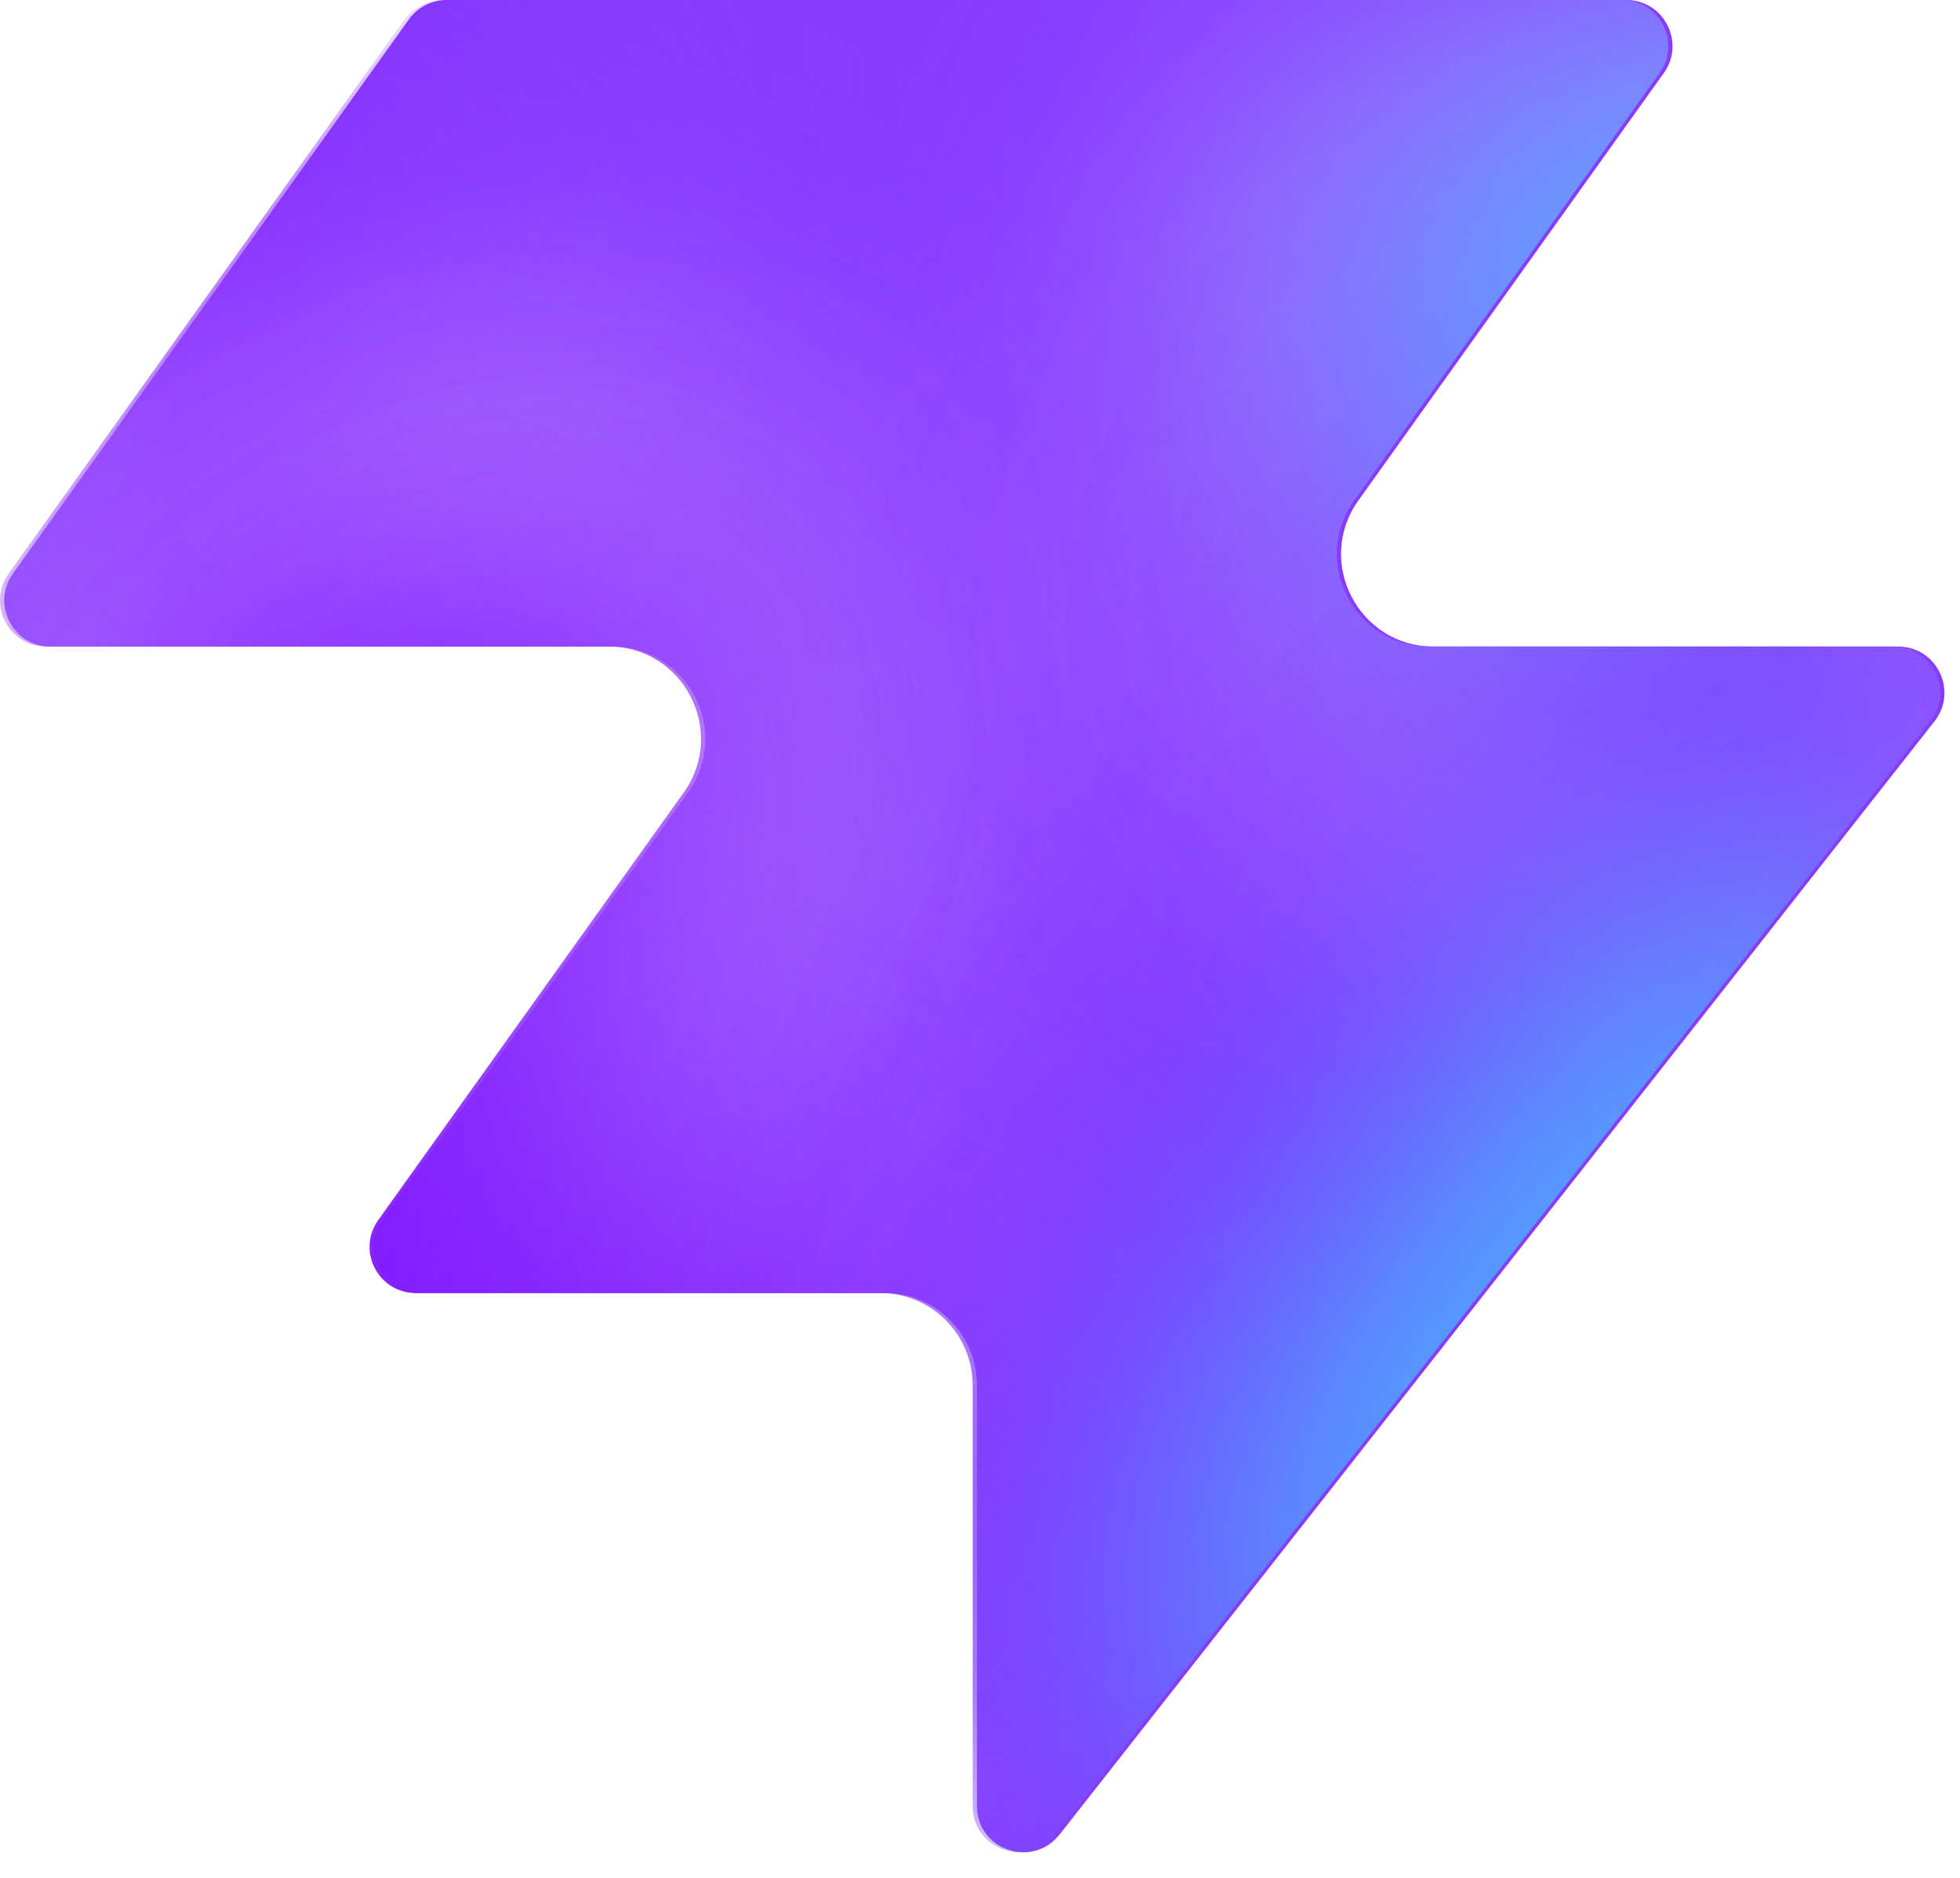
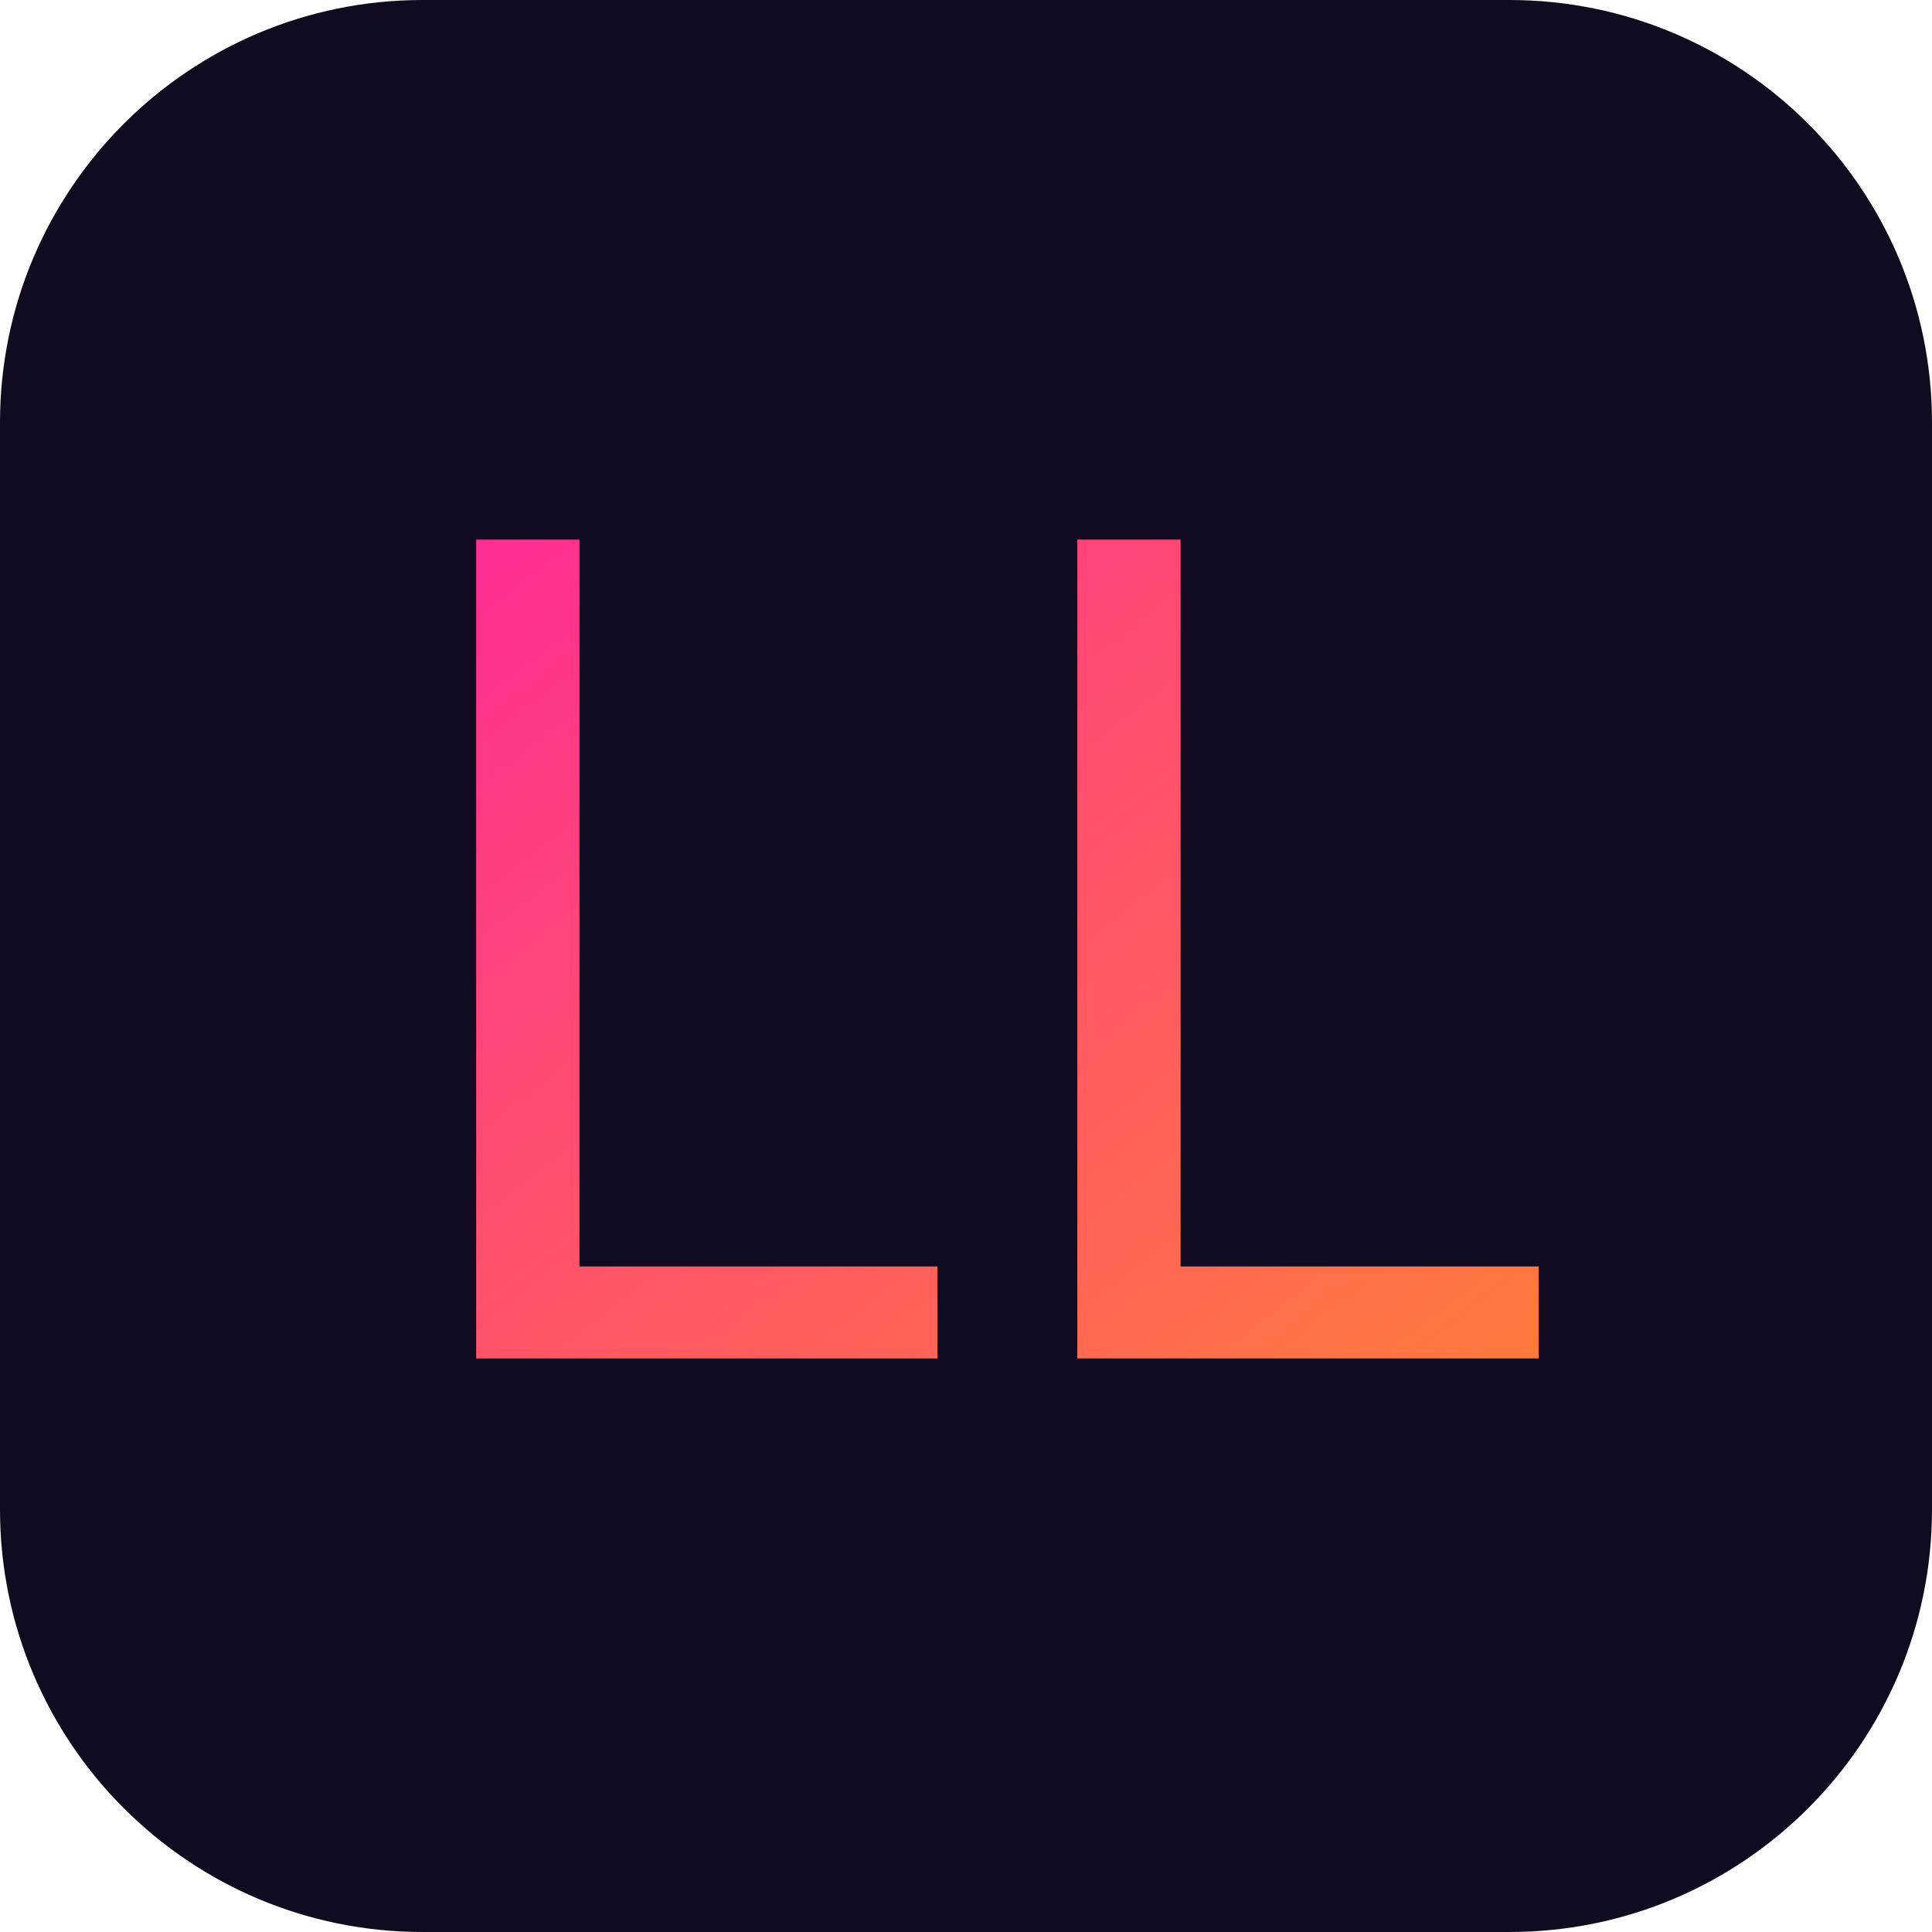
- <svg xmlns="http://www.w3.org/2000/svg" width="48" height="46" fill="none" viewBox="0 0 48 46">
-   <path fill="#863bff" d="M25.946 44.938c-.664.845-2.021.375-2.021-.698V33.937a2.26 2.26 0 0 0-2.262-2.262H10.287c-.92 0-1.456-1.04-.92-1.788l7.48-10.471c1.07-1.497 0-3.578-1.842-3.578H1.237c-.92 0-1.456-1.04-.92-1.788L10.013.474c.214-.297.556-.474.92-.474h28.894c.92 0 1.456 1.04.92 1.788l-7.48 10.471c-1.07 1.498 0 3.579 1.842 3.579h11.377c.943 0 1.473 1.088.89 1.83L25.947 44.94z" style="fill:#863bff;fill:color(display-p3 .525 .23 1);fill-opacity:1" />
-   <mask id="a" width="48" height="46" x="0" y="0" maskUnits="userSpaceOnUse" style="mask-type:alpha">
-     <path fill="#000" d="M25.842 44.938c-.664.844-2.021.375-2.021-.698V33.937a2.26 2.26 0 0 0-2.262-2.262H10.183c-.92 0-1.456-1.04-.92-1.788l7.48-10.471c1.07-1.498 0-3.579-1.842-3.579H1.133c-.92 0-1.456-1.04-.92-1.787L9.91.473c.214-.297.556-.474.92-.474h28.894c.92 0 1.456 1.04.92 1.788l-7.48 10.471c-1.07 1.498 0 3.578 1.842 3.578h11.377c.943 0 1.473 1.088.89 1.832L25.843 44.94z" style="fill:#000;fill-opacity:1" />
-   </mask>
-   <g mask="url(#a)">
-     <g filter="url(#b)">
-       <ellipse cx="5.508" cy="14.704" fill="#ede6ff" rx="5.508" ry="14.704" style="fill:#ede6ff;fill:color(display-p3 .927 .903 1);fill-opacity:1" transform="matrix(.00324 1 1 -.00324 -4.47 31.516)" />
-     </g>
-     <g filter="url(#c)">
-       <ellipse cx="10.399" cy="29.851" fill="#ede6ff" rx="10.399" ry="29.851" style="fill:#ede6ff;fill:color(display-p3 .927 .903 1);fill-opacity:1" transform="matrix(.00324 1 1 -.00324 -39.328 7.883)" />
-     </g>
-     <g filter="url(#d)">
-       <ellipse cx="5.508" cy="30.487" fill="#7e14ff" rx="5.508" ry="30.487" style="fill:#7e14ff;fill:color(display-p3 .492 .077 1);fill-opacity:1" transform="rotate(89.814 -25.913 -14.639)scale(1 -1)" />
-     </g>
-     <g filter="url(#e)">
-       <ellipse cx="5.508" cy="30.599" fill="#7e14ff" rx="5.508" ry="30.599" style="fill:#7e14ff;fill:color(display-p3 .492 .077 1);fill-opacity:1" transform="rotate(89.814 -32.644 -3.334)scale(1 -1)" />
-     </g>
-     <g filter="url(#f)">
-       <ellipse cx="5.508" cy="30.599" fill="#7e14ff" rx="5.508" ry="30.599" style="fill:#7e14ff;fill:color(display-p3 .492 .077 1);fill-opacity:1" transform="matrix(.00324 1 1 -.00324 -34.34 30.47)" />
-     </g>
-     <g filter="url(#g)">
-       <ellipse cx="14.072" cy="22.078" fill="#ede6ff" rx="14.072" ry="22.078" style="fill:#ede6ff;fill:color(display-p3 .927 .903 1);fill-opacity:1" transform="rotate(93.35 24.506 48.493)scale(-1 1)" />
-     </g>
-     <g filter="url(#h)">
-       <ellipse cx="3.47" cy="21.501" fill="#7e14ff" rx="3.47" ry="21.501" style="fill:#7e14ff;fill:color(display-p3 .492 .077 1);fill-opacity:1" transform="rotate(89.009 28.708 47.59)scale(-1 1)" />
-     </g>
-     <g filter="url(#i)">
-       <ellipse cx="3.47" cy="21.501" fill="#7e14ff" rx="3.47" ry="21.501" style="fill:#7e14ff;fill:color(display-p3 .492 .077 1);fill-opacity:1" transform="rotate(89.009 28.708 47.59)scale(-1 1)" />
-     </g>
-     <g filter="url(#j)">
-       <ellipse cx=".387" cy="8.972" fill="#7e14ff" rx="4.407" ry="29.108" style="fill:#7e14ff;fill:color(display-p3 .492 .077 1);fill-opacity:1" transform="rotate(39.51 .387 8.972)" />
-     </g>
-     <g filter="url(#k)">
-       <ellipse cx="47.523" cy="-6.092" fill="#7e14ff" rx="4.407" ry="29.108" style="fill:#7e14ff;fill:color(display-p3 .492 .077 1);fill-opacity:1" transform="rotate(37.892 47.523 -6.092)" />
-     </g>
-     <g filter="url(#l)">
-       <ellipse cx="41.412" cy="6.333" fill="#47bfff" rx="5.971" ry="9.665" style="fill:#47bfff;fill:color(display-p3 .28 .748 1);fill-opacity:1" transform="rotate(37.892 41.412 6.333)" />
-     </g>
-     <g filter="url(#m)">
-       <ellipse cx="-1.879" cy="38.332" fill="#7e14ff" rx="4.407" ry="29.108" style="fill:#7e14ff;fill:color(display-p3 .492 .077 1);fill-opacity:1" transform="rotate(37.892 -1.88 38.332)" />
-     </g>
-     <g filter="url(#n)">
-       <ellipse cx="-1.879" cy="38.332" fill="#7e14ff" rx="4.407" ry="29.108" style="fill:#7e14ff;fill:color(display-p3 .492 .077 1);fill-opacity:1" transform="rotate(37.892 -1.88 38.332)" />
-     </g>
-     <g filter="url(#o)">
-       <ellipse cx="35.651" cy="29.907" fill="#7e14ff" rx="4.407" ry="29.108" style="fill:#7e14ff;fill:color(display-p3 .492 .077 1);fill-opacity:1" transform="rotate(37.892 35.651 29.907)" />
-     </g>
-     <g filter="url(#p)">
-       <ellipse cx="38.418" cy="32.4" fill="#47bfff" rx="5.971" ry="15.297" style="fill:#47bfff;fill:color(display-p3 .28 .748 1);fill-opacity:1" transform="rotate(37.892 38.418 32.4)" />
-     </g>
-   </g>
+ <svg xmlns="http://www.w3.org/2000/svg" viewBox="0 0 64 64">
  <defs>
-     <filter id="b" width="60.045" height="41.654" x="-19.77" y="16.149" color-interpolation-filters="sRGB" filterUnits="userSpaceOnUse">
-       <feFlood flood-opacity="0" result="BackgroundImageFix" />
-       <feBlend in="SourceGraphic" in2="BackgroundImageFix" result="shape" />
-       <feGaussianBlur result="effect1_foregroundBlur_2002_17158" stdDeviation="7.659" />
-     </filter>
-     <filter id="c" width="90.34" height="51.437" x="-54.613" y="-7.533" color-interpolation-filters="sRGB" filterUnits="userSpaceOnUse">
-       <feFlood flood-opacity="0" result="BackgroundImageFix" />
-       <feBlend in="SourceGraphic" in2="BackgroundImageFix" result="shape" />
-       <feGaussianBlur result="effect1_foregroundBlur_2002_17158" stdDeviation="7.659" />
-     </filter>
-     <filter id="d" width="79.355" height="29.4" x="-49.64" y="2.03" color-interpolation-filters="sRGB" filterUnits="userSpaceOnUse">
-       <feFlood flood-opacity="0" result="BackgroundImageFix" />
-       <feBlend in="SourceGraphic" in2="BackgroundImageFix" result="shape" />
-       <feGaussianBlur result="effect1_foregroundBlur_2002_17158" stdDeviation="4.596" />
-     </filter>
-     <filter id="e" width="79.579" height="29.4" x="-45.045" y="20.029" color-interpolation-filters="sRGB" filterUnits="userSpaceOnUse">
-       <feFlood flood-opacity="0" result="BackgroundImageFix" />
-       <feBlend in="SourceGraphic" in2="BackgroundImageFix" result="shape" />
-       <feGaussianBlur result="effect1_foregroundBlur_2002_17158" stdDeviation="4.596" />
-     </filter>
-     <filter id="f" width="79.579" height="29.4" x="-43.513" y="21.178" color-interpolation-filters="sRGB" filterUnits="userSpaceOnUse">
-       <feFlood flood-opacity="0" result="BackgroundImageFix" />
-       <feBlend in="SourceGraphic" in2="BackgroundImageFix" result="shape" />
-       <feGaussianBlur result="effect1_foregroundBlur_2002_17158" stdDeviation="4.596" />
-     </filter>
-     <filter id="g" width="74.749" height="58.852" x="15.756" y="-17.901" color-interpolation-filters="sRGB" filterUnits="userSpaceOnUse">
-       <feFlood flood-opacity="0" result="BackgroundImageFix" />
-       <feBlend in="SourceGraphic" in2="BackgroundImageFix" result="shape" />
-       <feGaussianBlur result="effect1_foregroundBlur_2002_17158" stdDeviation="7.659" />
-     </filter>
-     <filter id="h" width="61.377" height="25.362" x="23.548" y="2.284" color-interpolation-filters="sRGB" filterUnits="userSpaceOnUse">
-       <feFlood flood-opacity="0" result="BackgroundImageFix" />
-       <feBlend in="SourceGraphic" in2="BackgroundImageFix" result="shape" />
-       <feGaussianBlur result="effect1_foregroundBlur_2002_17158" stdDeviation="4.596" />
-     </filter>
-     <filter id="i" width="61.377" height="25.362" x="23.548" y="2.284" color-interpolation-filters="sRGB" filterUnits="userSpaceOnUse">
-       <feFlood flood-opacity="0" result="BackgroundImageFix" />
-       <feBlend in="SourceGraphic" in2="BackgroundImageFix" result="shape" />
-       <feGaussianBlur result="effect1_foregroundBlur_2002_17158" stdDeviation="4.596" />
-     </filter>
-     <filter id="j" width="56.045" height="63.649" x="-27.636" y="-22.853" color-interpolation-filters="sRGB" filterUnits="userSpaceOnUse">
-       <feFlood flood-opacity="0" result="BackgroundImageFix" />
-       <feBlend in="SourceGraphic" in2="BackgroundImageFix" result="shape" />
-       <feGaussianBlur result="effect1_foregroundBlur_2002_17158" stdDeviation="4.596" />
-     </filter>
-     <filter id="k" width="54.814" height="64.646" x="20.116" y="-38.415" color-interpolation-filters="sRGB" filterUnits="userSpaceOnUse">
-       <feFlood flood-opacity="0" result="BackgroundImageFix" />
-       <feBlend in="SourceGraphic" in2="BackgroundImageFix" result="shape" />
-       <feGaussianBlur result="effect1_foregroundBlur_2002_17158" stdDeviation="4.596" />
-     </filter>
-     <filter id="l" width="33.541" height="35.313" x="24.641" y="-11.323" color-interpolation-filters="sRGB" filterUnits="userSpaceOnUse">
-       <feFlood flood-opacity="0" result="BackgroundImageFix" />
-       <feBlend in="SourceGraphic" in2="BackgroundImageFix" result="shape" />
-       <feGaussianBlur result="effect1_foregroundBlur_2002_17158" stdDeviation="4.596" />
-     </filter>
-     <filter id="m" width="54.814" height="64.646" x="-29.286" y="6.009" color-interpolation-filters="sRGB" filterUnits="userSpaceOnUse">
-       <feFlood flood-opacity="0" result="BackgroundImageFix" />
-       <feBlend in="SourceGraphic" in2="BackgroundImageFix" result="shape" />
-       <feGaussianBlur result="effect1_foregroundBlur_2002_17158" stdDeviation="4.596" />
-     </filter>
-     <filter id="n" width="54.814" height="64.646" x="-29.286" y="6.009" color-interpolation-filters="sRGB" filterUnits="userSpaceOnUse">
-       <feFlood flood-opacity="0" result="BackgroundImageFix" />
-       <feBlend in="SourceGraphic" in2="BackgroundImageFix" result="shape" />
-       <feGaussianBlur result="effect1_foregroundBlur_2002_17158" stdDeviation="4.596" />
-     </filter>
-     <filter id="o" width="54.814" height="64.646" x="8.244" y="-2.416" color-interpolation-filters="sRGB" filterUnits="userSpaceOnUse">
-       <feFlood flood-opacity="0" result="BackgroundImageFix" />
-       <feBlend in="SourceGraphic" in2="BackgroundImageFix" result="shape" />
-       <feGaussianBlur result="effect1_foregroundBlur_2002_17158" stdDeviation="4.596" />
-     </filter>
-     <filter id="p" width="39.409" height="43.623" x="18.713" y="10.588" color-interpolation-filters="sRGB" filterUnits="userSpaceOnUse">
-       <feFlood flood-opacity="0" result="BackgroundImageFix" />
-       <feBlend in="SourceGraphic" in2="BackgroundImageFix" result="shape" />
-       <feGaussianBlur result="effect1_foregroundBlur_2002_17158" stdDeviation="4.596" />
-     </filter>
+     <linearGradient id="g" x1="0" y1="0" x2="1" y2="1">
+       <stop offset="0" stop-color="#ff2e93" />
+       <stop offset="1" stop-color="#ff7a3d" />
+     </linearGradient>
  </defs>
+   <rect width="64" height="64" rx="14" fill="#120a1f" />
+   <text x="32" y="45" text-anchor="middle" font-family="Impact, Arial Narrow, sans-serif" font-size="38" fill="url(#g)">LL</text>
</svg>
